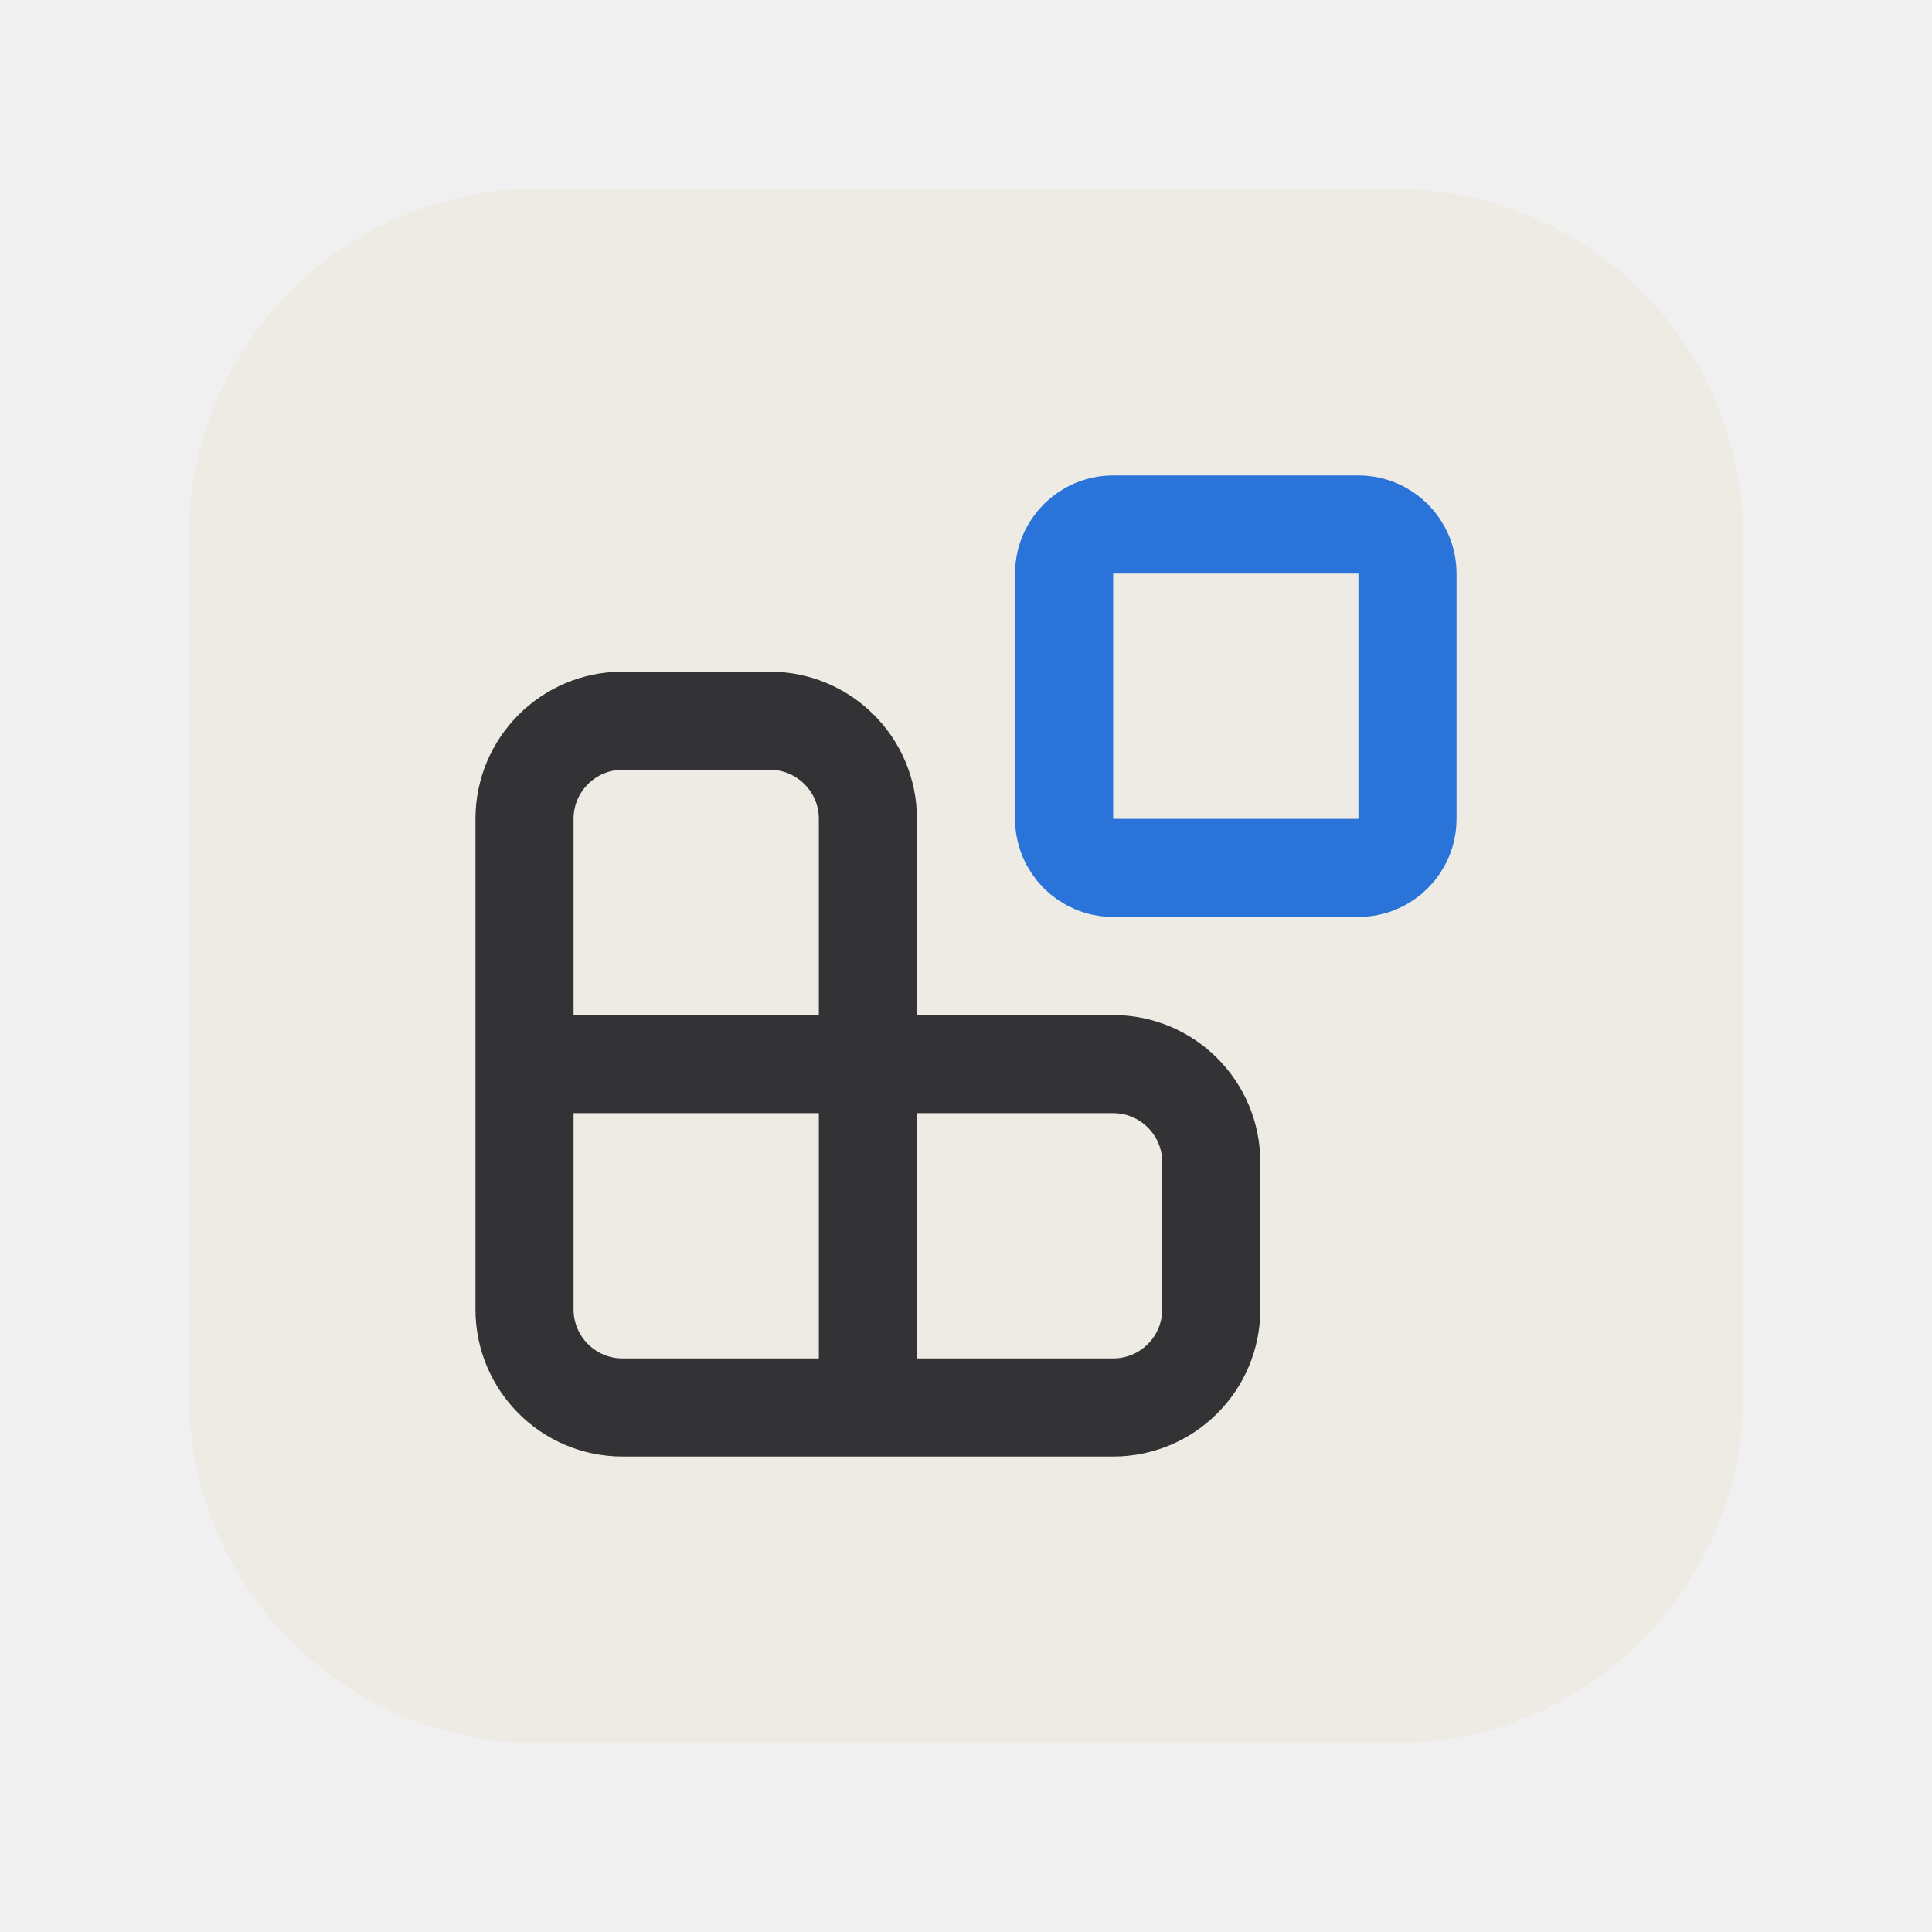
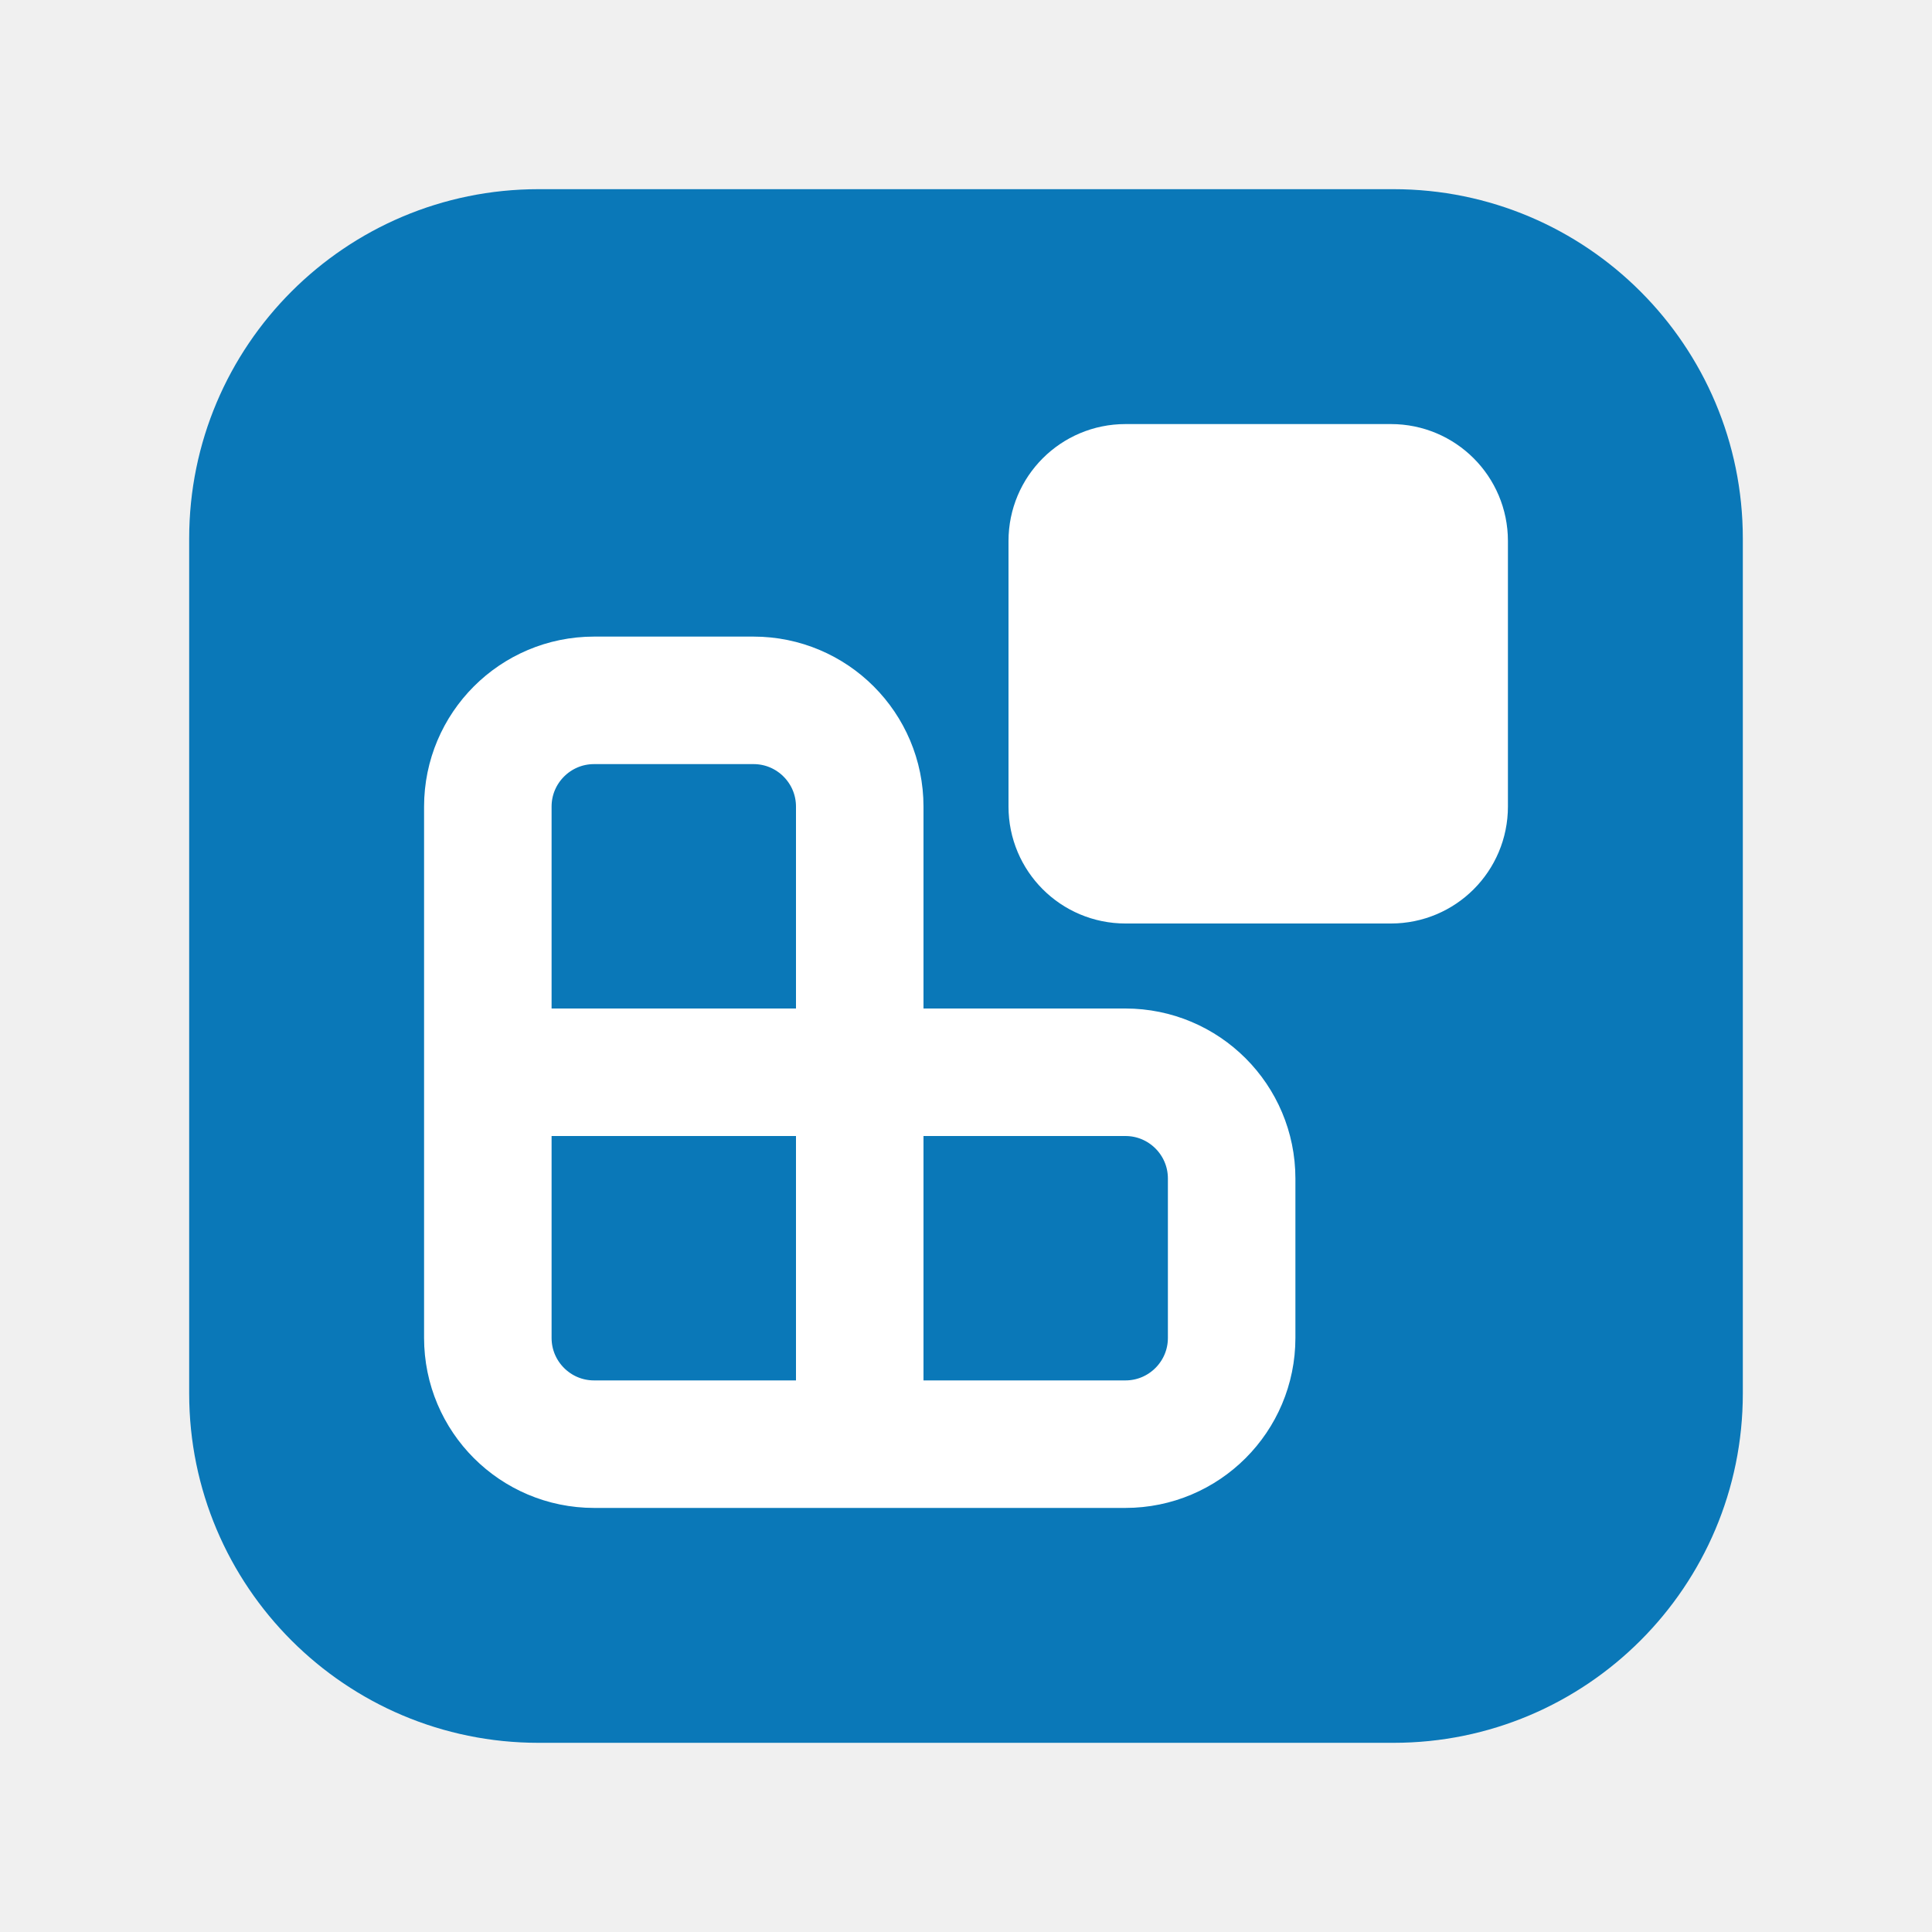
- <svg xmlns="http://www.w3.org/2000/svg" width="1024" height="1024" viewBox="0 0 1024 1024">
-   <rect x="100" y="100" width="824" height="824" rx="185" fill="#edebe3" />
-   <g transform="translate(512 512) scale(26) translate(-12 -12)" fill="none" stroke-width="2" stroke-linecap="round" stroke-linejoin="round">
-     <path stroke="#333336" d="M3 14h12a2 2 0 0 1 2 2v3a2 2 0 0 1 -2 2h-10a2 2 0 0 1 -2 -2v-10a2 2 0 0 1 2 -2h3a2 2 0 0 1 2 2v12" />
-     <path stroke="#2973d9" d="M14 4a1 1 0 0 1 1 -1h5a1 1 0 0 1 1 1v5a1 1 0 0 1 -1 1h-5a1 1 0 0 1 -1 -1l0 -5" />
+ <svg xmlns="http://www.w3.org/2000/svg" width="512" height="512" viewBox="0 0 24 24">
+   <rect x="2.35" y="2.35" width="19.3" height="19.3" rx="4.34" fill="#0a78b8" />
+   <g transform="translate(12 12) scale(0.66) translate(-12 -12)" fill="none" stroke="#ffffff" stroke-width="2.4" stroke-linecap="round" stroke-linejoin="round">
+     <path d="M3 14h12a2 2 0 0 1 2 2v3a2 2 0 0 1 -2 2h-10a2 2 0 0 1 -2 -2v-10a2 2 0 0 1 2 -2h3a2 2 0 0 1 2 2v12" />
+     <path d="M14 4a1 1 0 0 1 1 -1h5a1 1 0 0 1 1 1v5a1 1 0 0 1 -1 1h-5a1 1 0 0 1 -1 -1l0 -5" fill="#ffffff" />
  </g>
</svg>
